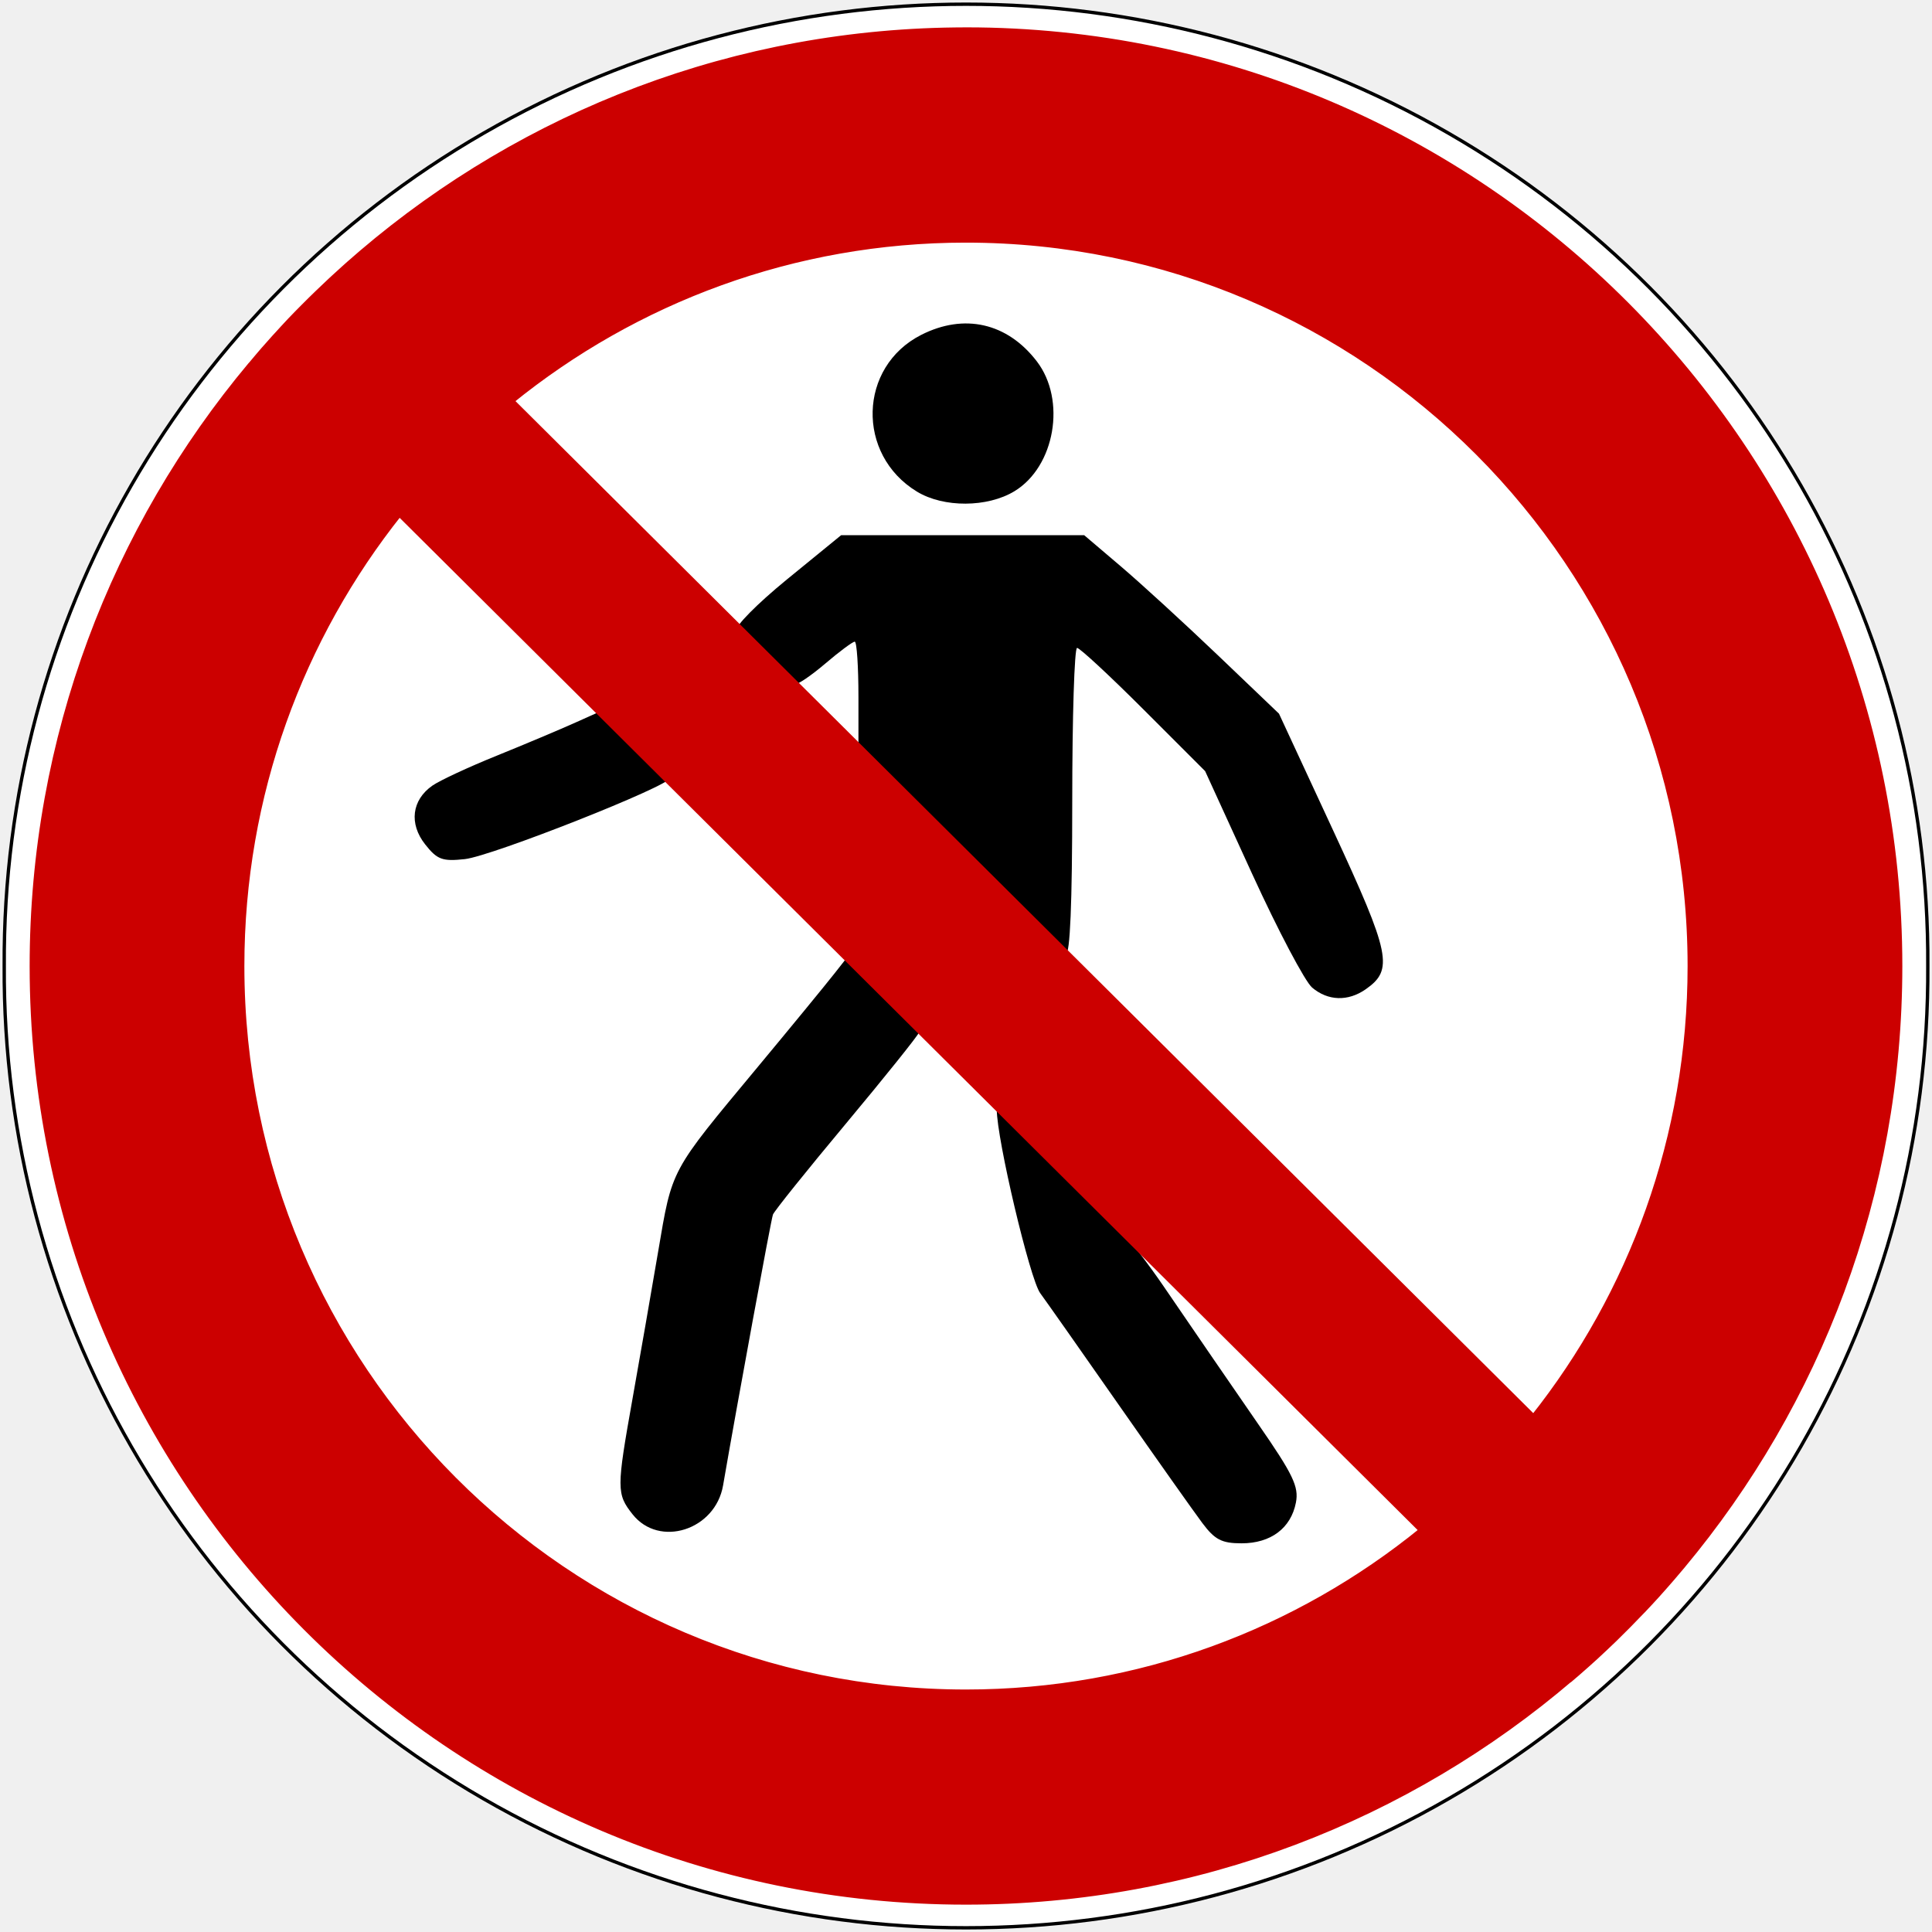
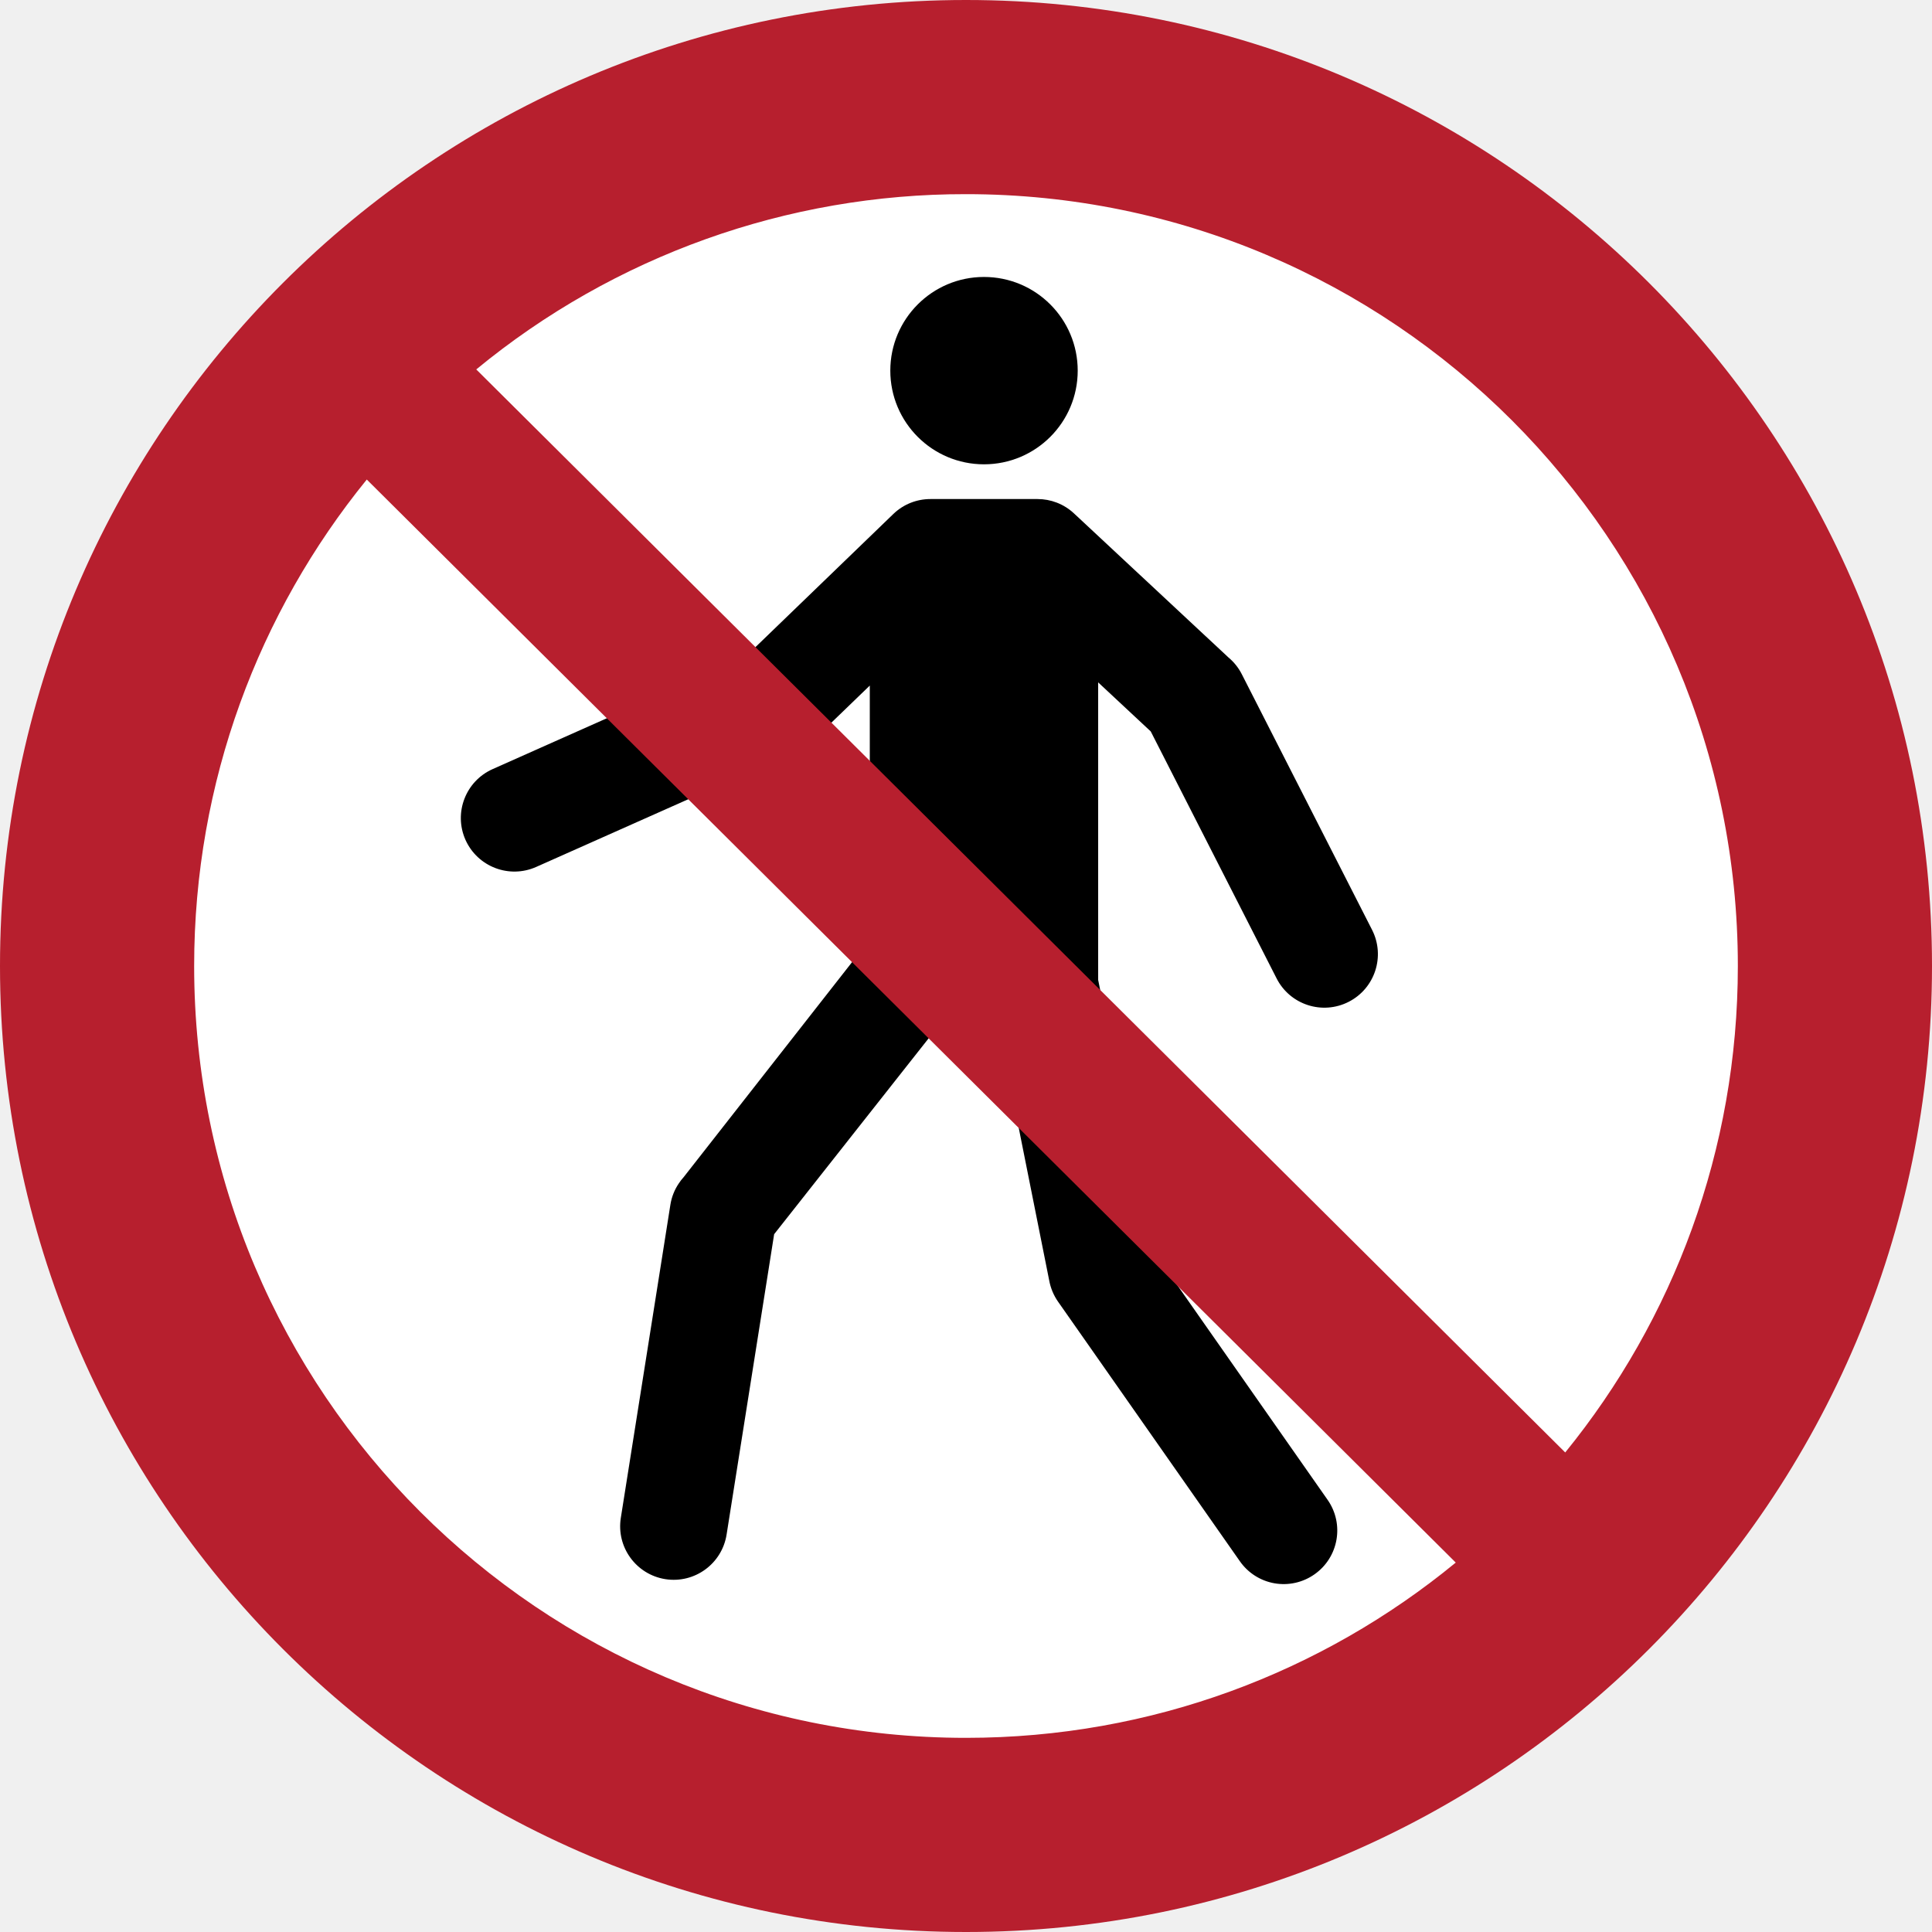
- <svg xmlns="http://www.w3.org/2000/svg" version="1.0" width="575" height="575">
-   <defs id="defs15" />
-   <path d="M 573.75,287.5 A 286.25,284.57 0 1 1 1.26,287.5 286.25,284.57 0 1 1 573.75,287.5 z" style="fill:#ffffff;stroke:#000000;stroke-width:1;stroke-linecap:square;stroke-miterlimit:4;" />
-   <path d="M 357.82,453.26 C 355.33,449.93 344.24,434.25 333.17,418.41 322.11,402.57 311.49,387.47 309.58,384.86 306.5,380.65 296.66,339.03 296.66,330.21 296.66,323.42 329.62,358.34 346.3,382.81 355.08,395.67 367.77,414.17 374.51,423.9 384.86,438.84 386.6,442.47 385.69,447.19 384.21,454.82 378.22,459.32 369.53,459.32 363.61,459.32 361.56,458.26 357.82,453.26 z M 188.26,450.68 C 183.48,444.63 183.48,443.07 188.22,416.45 190.32,404.67 193.76,384.96 195.85,372.66 200.13,347.53 199.25,349.16 225.46,317.62 235.29,305.8 245.61,293.22 248.4,289.67 L 253.48,283.21 263.94,294.2 C 269.69,300.24 274.01,306.11 273.55,307.24 273.09,308.37 263.27,320.62 251.72,334.46 240.17,348.29 230.42,360.45 230.04,361.48 229.48,362.99 219.47,417.36 215.2,442.09 212.9,455.41 196.2,460.73 188.26,450.68 z M 390.52,293.93 C 388.4,292.14 380.36,276.91 372.66,260.08 L 358.67,229.5 340.33,211.16 C 330.25,201.08 321.35,192.83 320.56,192.83 319.76,192.83 319.12,213.44 319.12,238.64 319.12,268.8 318.47,284.24 317.22,283.83 316.17,283.48 301.86,269.88 285.41,253.6 L 255.49,224.01 V 207.49 C 255.49,198.4 255,190.97 254.39,190.97 253.78,190.97 249.82,193.91 245.59,197.52 241.36,201.12 237.33,203.85 236.63,203.58 234.77,202.85 220.66,189.9 219.24,187.62 218.57,186.55 225.3,179.73 234.18,172.47 L 250.34,159.28 H 322.67 L 333.52,168.51 C 339.5,173.59 352.54,185.54 362.52,195.07 L 380.65,212.4 396.76,247.13 C 413.88,284.06 414.81,288.6 406.44,294.44 401.18,298.1 395.24,297.91 390.52,293.93 z M 126.54,251.31 C 121.68,245.16 122.55,238.11 128.68,233.82 130.88,232.29 139.48,228.28 147.78,224.93 156.08,221.57 166.79,217.06 171.59,214.9 L 180.32,210.98 189.84,220.61 C 195.07,225.91 199.36,230.84 199.36,231.57 199.36,233.87 146.38,254.81 138.34,255.69 131.65,256.41 130.12,255.85 126.54,251.31 z M 272.91,146.32 C 254.76,135.3 255.46,109.17 274.16,99.673 286.98,93.16 299.81,96.095 308.58,107.55 317.4,119.06 313.99,138.86 301.93,146.19 293.88,151.08 280.84,151.14 272.91,146.32 z" style="fill:#000000" />
-   <path d="M 287.48,9.149 C 218.95,9.149 156.2,34.097 107.76,75.4 106.49,76.483 105.23,77.575 103.98,78.681 103.48,79.125 102.98,79.576 102.48,80.025 101.41,80.985 100.35,81.954 99.291,82.931 99.01,83.191 98.728,83.45 98.448,83.712 97.198,84.877 95.956,86.055 94.729,87.243 93.321,88.605 91.92,89.977 90.541,91.368 89.188,92.733 87.835,94.1 86.51,95.493 85.136,96.939 83.791,98.424 82.448,99.899 82.294,100.07 82.132,100.23 81.979,100.4 80.817,101.68 79.679,102.97 78.541,104.27 77.299,105.7 76.099,107.14 74.885,108.59 74.838,108.64 74.776,108.69 74.729,108.74 34.233,157.12 9.823,219.47 9.823,287.52 9.823,441.18 134.2,565.86 287.48,565.86 356.16,565.86 419.02,540.79 467.51,499.33 L 467.54,499.36 C 467.93,499.03 468.32,498.7 468.7,498.36 468.86,498.23 469.01,498.09 469.17,497.96 470.11,497.14 471.05,496.32 471.98,495.49 472.72,494.83 473.44,494.18 474.17,493.52 474.38,493.33 474.59,493.15 474.79,492.96 475.76,492.07 476.71,491.17 477.67,490.27 478.53,489.46 479.38,488.65 480.23,487.83 480.35,487.72 480.46,487.6 480.58,487.49 481.66,486.43 482.72,485.37 483.79,484.3 484.11,483.99 484.42,483.68 484.73,483.36 485.98,482.1 487.22,480.81 488.45,479.52 488.57,479.39 488.7,479.27 488.83,479.14 490.23,477.66 491.64,476.16 493.01,474.64 494.27,473.25 495.5,471.84 496.73,470.43 496.96,470.16 497.19,469.91 497.42,469.64 498.47,468.43 499.51,467.19 500.54,465.96 540.87,417.63 565.17,355.41 565.17,287.52 565.17,133.86 440.76,9.137 287.48,9.137 z M 287.48,71.212 C 406.59,71.212 503.26,168.12 503.26,287.52 503.26,338.37 485.75,385.14 456.42,422.08 L 151.92,119.3 C 188.98,89.242 236.13,71.21 287.48,71.21 z M 118.86,152.62 423.42,455.46 C 386.3,485.7 339,503.83 287.48,503.83 168.37,503.83 71.73,406.92 71.73,287.52 71.73,236.52 89.366,189.61 118.86,152.61 z" style="fill:#cc0000;stroke:#cc0000;stroke-width:2;" />
+ <svg xmlns="http://www.w3.org/2000/svg" width="265" height="265" fill-rule="evenodd">
+   <path d="M251.75 132.5c0-65.86-53.39-119.25-119.25-119.25S13.251 66.64 13.251 132.5 66.64 251.75 132.5 251.75s119.25-53.39 119.25-119.25" fill="#fff" />
+   <path d="M168.517 90.196a7.29 7.29 0 0 1 1.816 2.287l17.863 35.055a7.34 7.34 0 1 1-13.092 6.666l-17.263-33.879-7.213-6.727v40.813l7.434 36.989 2.959 4.221 21.077 30.101a7.34 7.34 0 0 1-1.809 10.226 7.33 7.33 0 0 1-10.226-1.805l-21.062-30.073-3.881-5.536c-.593-.854-1.019-1.844-1.215-2.941l-7.609-38.104h-5.032l-25.08 31.799-.776 4.918-5.747 36.288a7.35 7.35 0 0 1-8.403 6.108c-4.007-.636-6.741-4.4-6.105-8.403l5.744-36.274 1.054-6.669a7.22 7.22 0 0 1 1.169-2.956c.193-.293.404-.565.636-.818l25.548-32.617v-34.83l-7.434 7.177c-.654.701-1.451 1.28-2.377 1.698l-35.945 16.001c-3.71 1.651-8.049-.019-9.704-3.721a7.35 7.35 0 0 1 3.728-9.697l34.74-15.469 20.208-19.511c1.423-1.38 3.267-2.062 5.104-2.062h14.686c1.794 0 3.592.654 5 1.969zm-46.399-39.358a12.85 12.85 0 0 1 12.849-12.849c7.102 0 12.856 5.751 12.856 12.849s-5.754 12.849-12.856 12.849a12.85 12.85 0 0 1-12.849-12.849" />
+   <path d="M238.369 132.5c0-58.47-47.399-105.869-105.869-105.869a105.42 105.42 0 0 0-67.175 24.04l149.366 148.554c14.802-18.209 23.678-41.429 23.678-66.725zM50.309 65.775c-14.801 18.21-23.678 41.429-23.678 66.725 0 58.47 47.399 105.869 105.869 105.869 25.503 0 48.899-9.019 67.175-24.04zM265 132.5C265 59.322 205.678 0 132.5 0S0 59.322 0 132.5 59.322 265 132.5 265 265 205.678 265 132.5" fill="#b71f2e" />
</svg>
